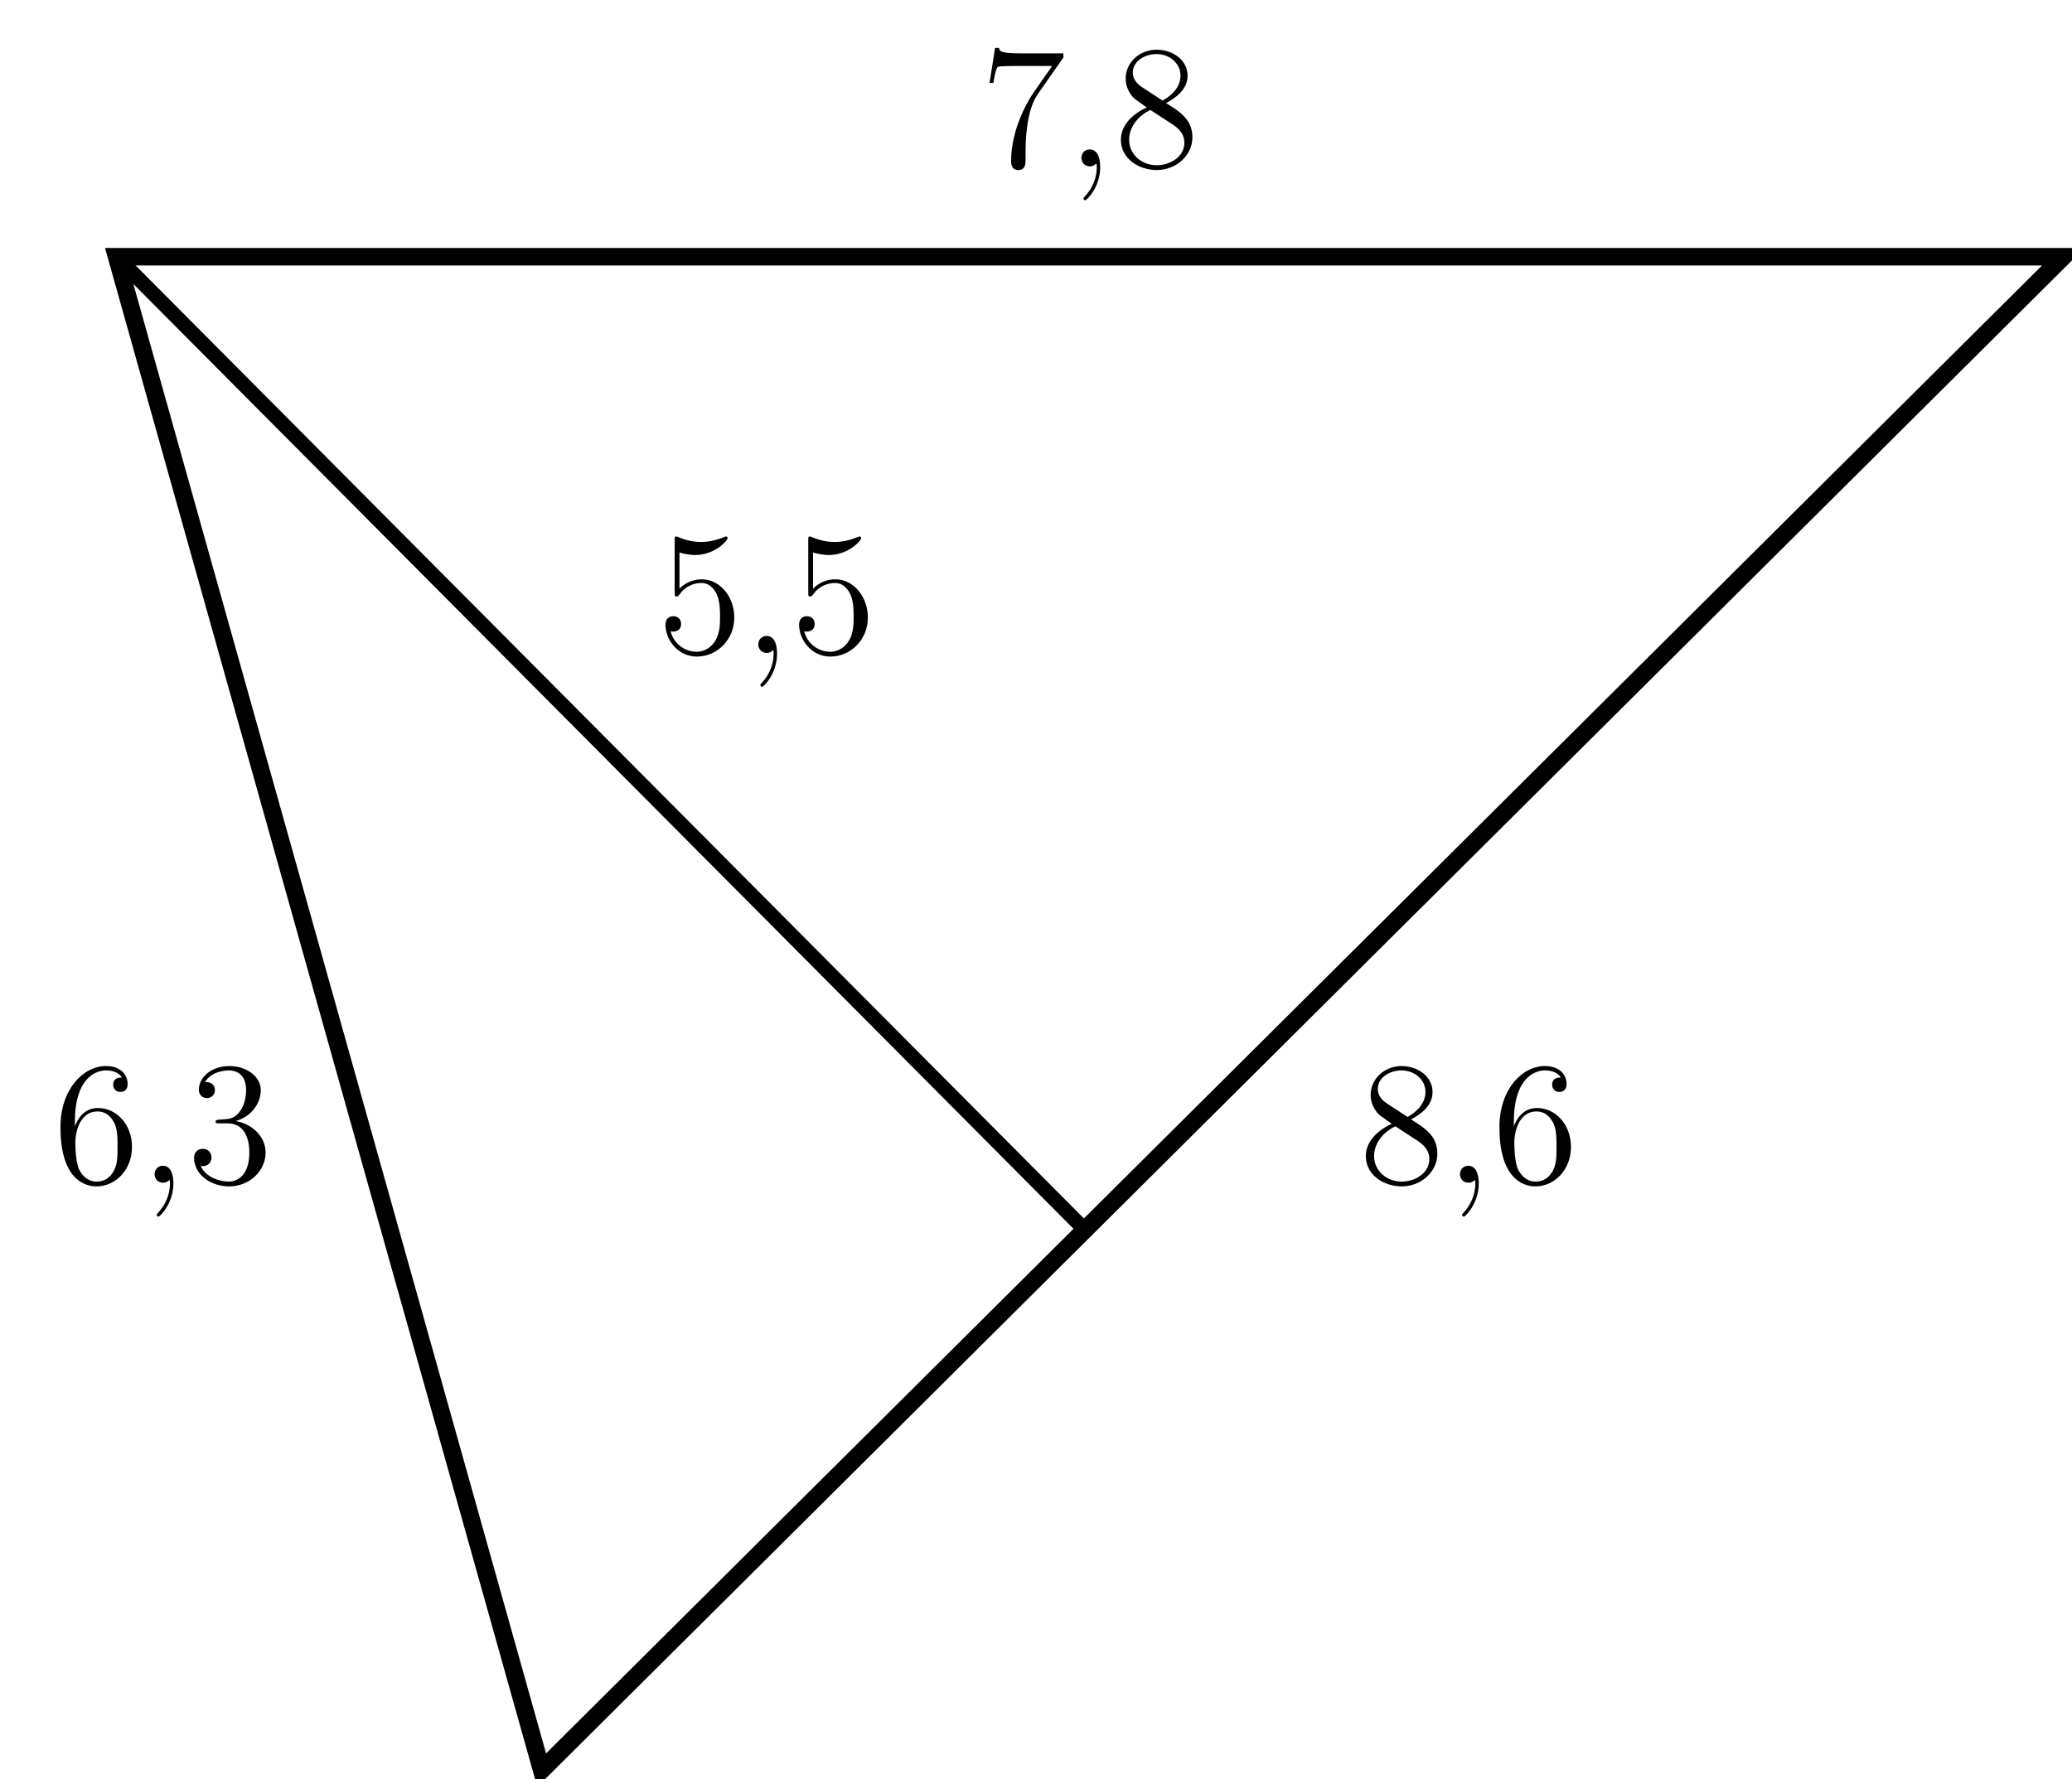
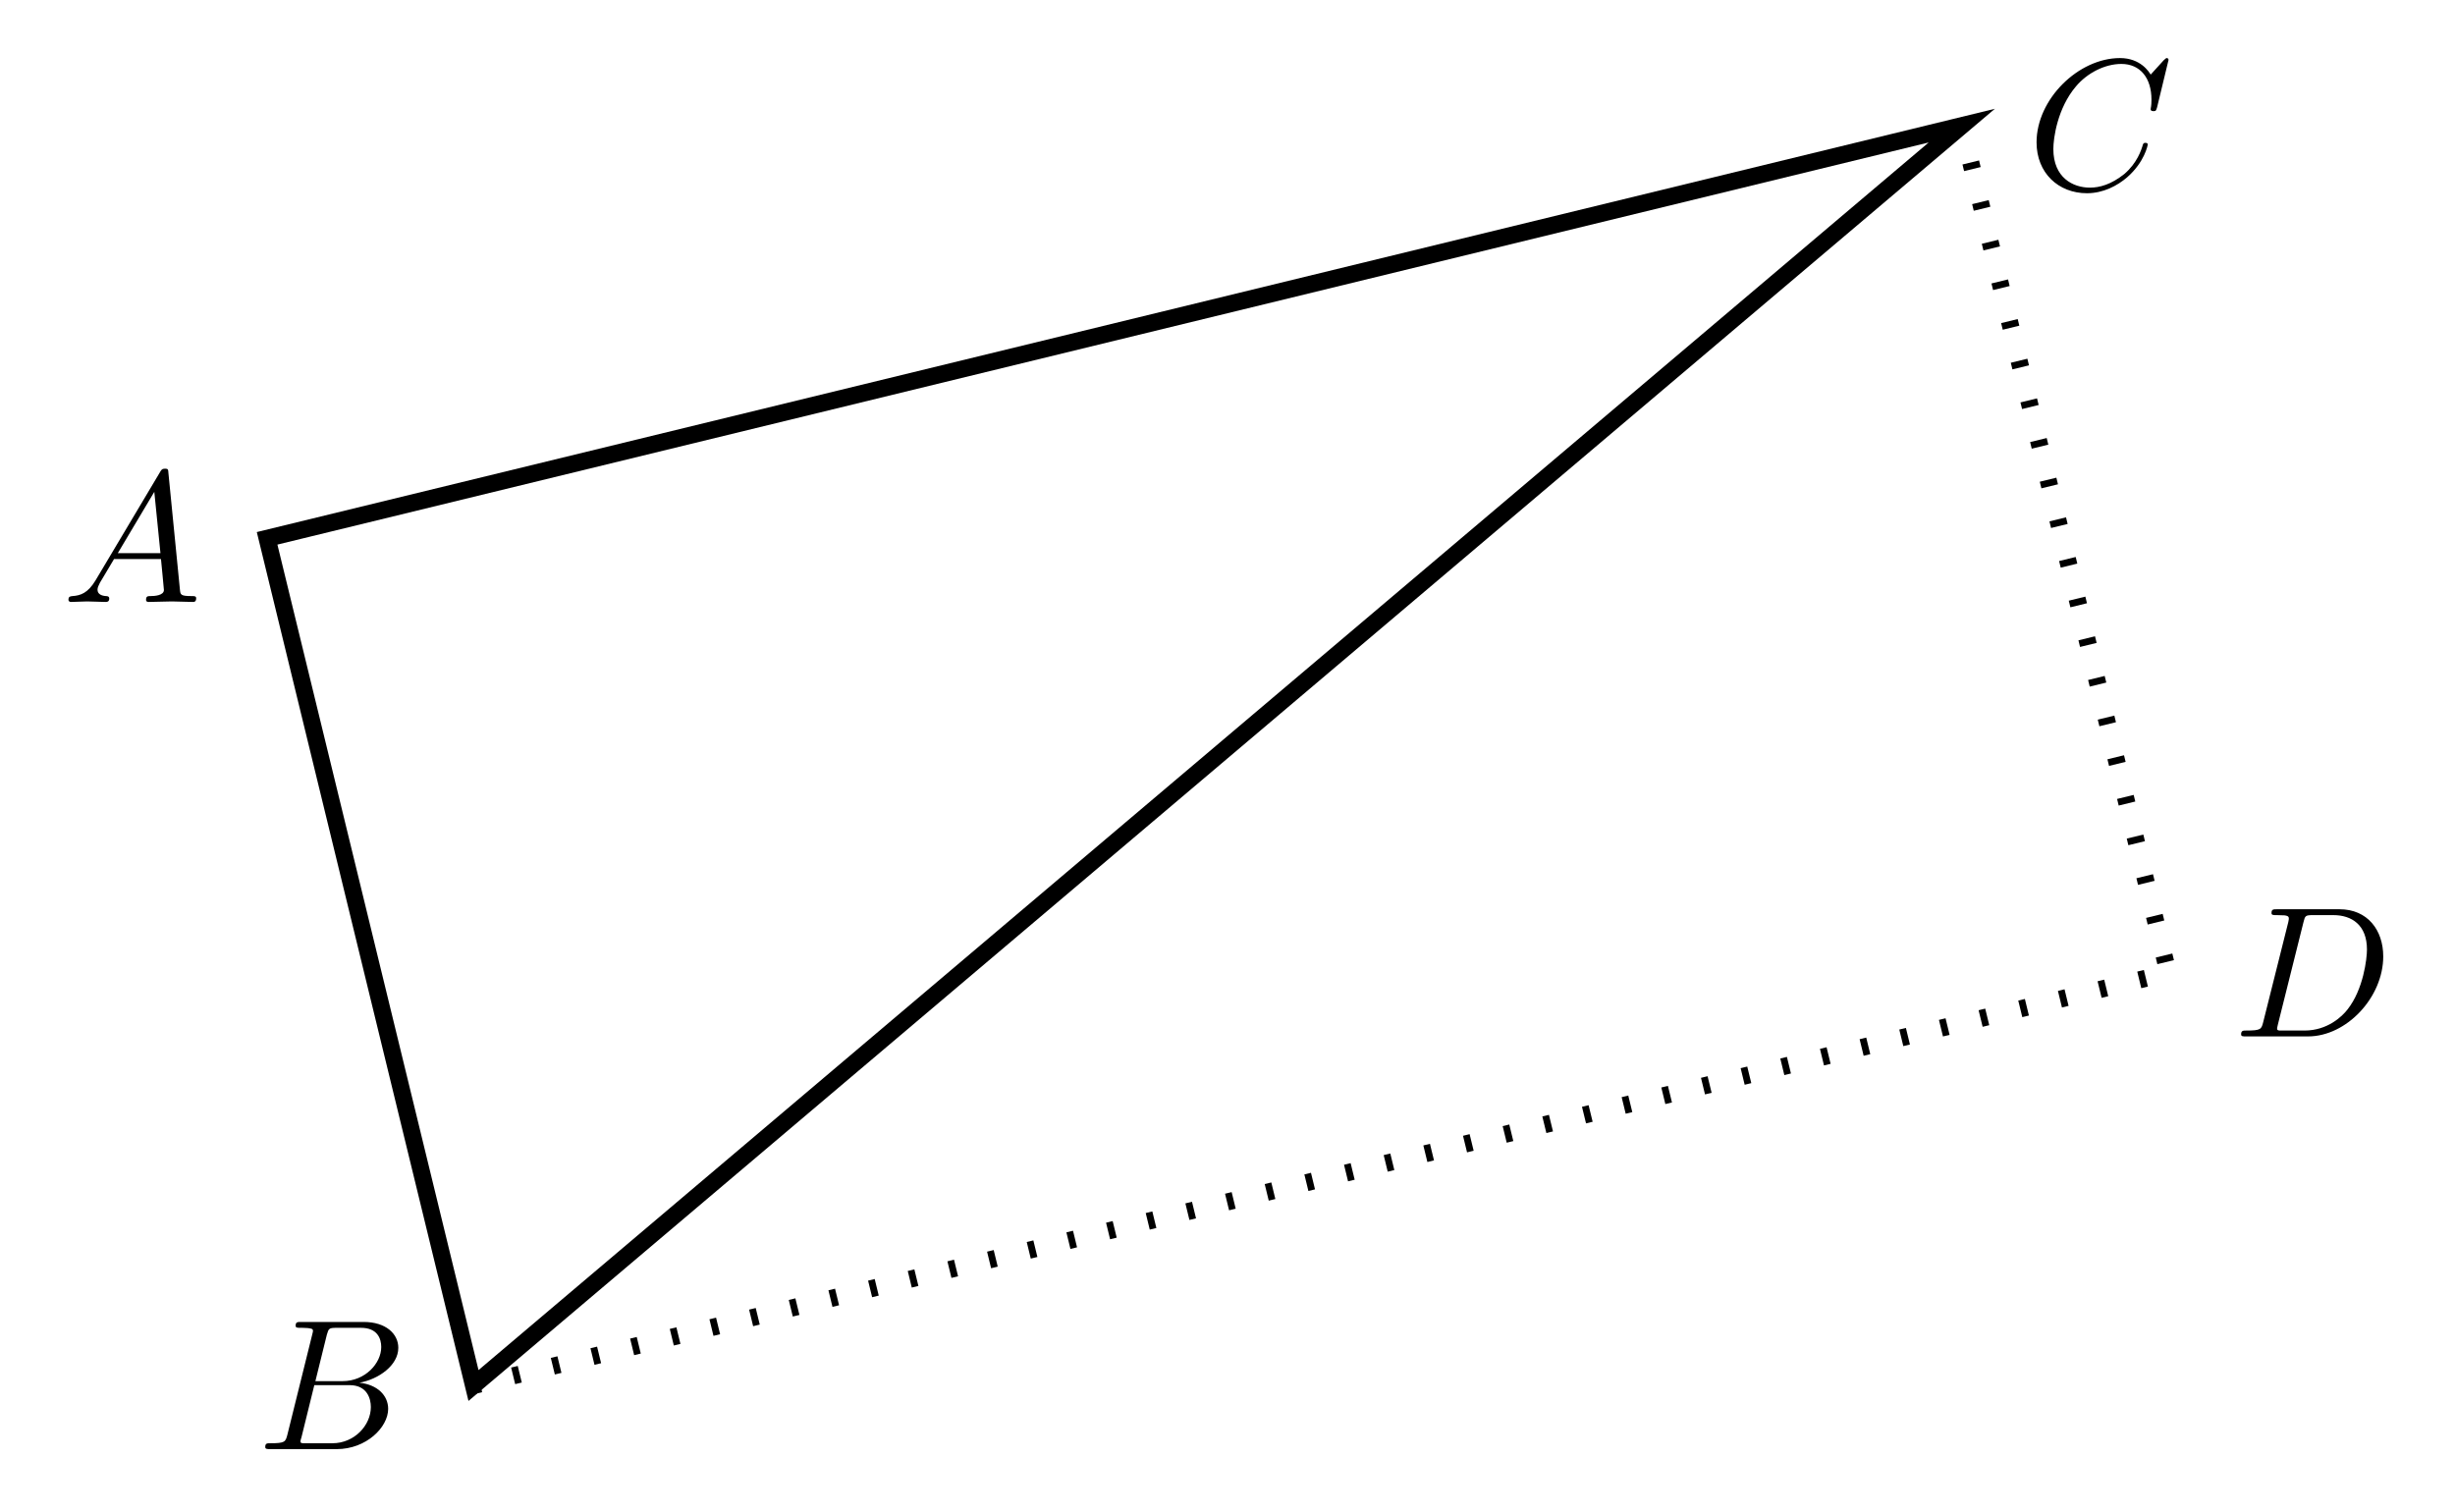
- <svg xmlns="http://www.w3.org/2000/svg" xmlns:xlink="http://www.w3.org/1999/xlink" width="141.205pt" height="121.259pt" viewBox="0 0 141.205 121.259" version="1.1">
+ <svg xmlns="http://www.w3.org/2000/svg" xmlns:xlink="http://www.w3.org/1999/xlink" width="143.858pt" height="88.567pt" viewBox="0 0 143.858 88.567" version="1.1">
  <defs>
    <g>
      <symbol overflow="visible" id="glyph0-0">
        <path style="stroke:none;" d="" />
      </symbol>
      <symbol overflow="visible" id="glyph0-1">
-         <path style="stroke:none;" d="M 5.672 -7.422 L 5.672 -7.703 L 2.797 -7.703 C 1.344 -7.703 1.328 -7.859 1.281 -8.078 L 1.016 -8.078 L 0.641 -5.688 L 0.906 -5.688 C 0.938 -5.906 1.047 -6.641 1.203 -6.781 C 1.297 -6.844 2.203 -6.844 2.359 -6.844 L 4.906 -6.844 L 3.641 -5.031 C 3.312 -4.562 2.109 -2.609 2.109 -0.359 C 2.109 -0.234 2.109 0.25 2.594 0.25 C 3.094 0.25 3.094 -0.219 3.094 -0.375 L 3.094 -0.969 C 3.094 -2.75 3.375 -4.141 3.938 -4.938 Z " />
+         <path style="stroke:none;" d="M 1.953 -1.25 C 1.516 -0.531 1.094 -0.375 0.609 -0.344 C 0.484 -0.328 0.375 -0.328 0.375 -0.125 C 0.375 -0.047 0.438 0 0.531 0 C 0.812 0 1.156 -0.031 1.469 -0.031 C 1.828 -0.031 2.203 0 2.547 0 C 2.625 0 2.766 0 2.766 -0.203 C 2.766 -0.328 2.656 -0.344 2.578 -0.344 C 2.328 -0.359 2.078 -0.453 2.078 -0.719 C 2.078 -0.844 2.141 -0.969 2.219 -1.125 L 3.047 -2.516 L 5.797 -2.516 C 5.812 -2.297 5.969 -0.812 5.969 -0.703 C 5.969 -0.375 5.406 -0.344 5.188 -0.344 C 5.031 -0.344 4.922 -0.344 4.922 -0.125 C 4.922 0 5.047 0 5.078 0 C 5.516 0 5.984 -0.031 6.438 -0.031 C 6.703 -0.031 7.391 0 7.672 0 C 7.734 0 7.859 0 7.859 -0.219 C 7.859 -0.344 7.75 -0.344 7.609 -0.344 C 6.938 -0.344 6.938 -0.422 6.906 -0.734 L 6.234 -7.547 C 6.219 -7.766 6.219 -7.812 6.031 -7.812 C 5.859 -7.812 5.812 -7.734 5.75 -7.625 Z M 3.266 -2.859 L 5.406 -6.453 L 5.766 -2.859 Z " />
      </symbol>
      <symbol overflow="visible" id="glyph0-2">
-         <path style="stroke:none;" d="M 3.562 -4.312 C 4.156 -4.641 5.031 -5.188 5.031 -6.188 C 5.031 -7.234 4.031 -7.953 2.922 -7.953 C 1.75 -7.953 0.812 -7.078 0.812 -5.984 C 0.812 -5.578 0.938 -5.172 1.266 -4.766 C 1.406 -4.609 1.406 -4.609 2.25 -4.016 C 1.094 -3.484 0.484 -2.672 0.484 -1.812 C 0.484 -0.531 1.703 0.25 2.922 0.25 C 4.25 0.25 5.359 -0.734 5.359 -1.984 C 5.359 -3.203 4.5 -3.734 3.562 -4.312 Z M 1.938 -5.391 C 1.781 -5.5 1.297 -5.812 1.297 -6.391 C 1.297 -7.172 2.109 -7.656 2.922 -7.656 C 3.781 -7.656 4.547 -7.047 4.547 -6.188 C 4.547 -5.453 4.016 -4.859 3.328 -4.484 Z M 2.5 -3.844 L 3.938 -2.906 C 4.25 -2.703 4.812 -2.328 4.812 -1.609 C 4.812 -0.688 3.891 -0.078 2.922 -0.078 C 1.906 -0.078 1.047 -0.812 1.047 -1.812 C 1.047 -2.734 1.719 -3.484 2.5 -3.844 Z " />
+         <path style="stroke:none;" d="M 1.75 -0.844 C 1.641 -0.422 1.609 -0.344 0.75 -0.344 C 0.562 -0.344 0.453 -0.344 0.453 -0.125 C 0.453 0 0.562 0 0.75 0 L 4.641 0 C 6.375 0 7.656 -1.281 7.656 -2.359 C 7.656 -3.141 7.031 -3.781 5.969 -3.891 C 7.094 -4.094 8.25 -4.906 8.25 -5.938 C 8.25 -6.75 7.531 -7.453 6.219 -7.453 L 2.547 -7.453 C 2.344 -7.453 2.234 -7.453 2.234 -7.234 C 2.234 -7.109 2.328 -7.109 2.547 -7.109 C 2.562 -7.109 2.766 -7.109 2.953 -7.094 C 3.156 -7.062 3.25 -7.062 3.25 -6.922 C 3.25 -6.875 3.234 -6.844 3.203 -6.703 Z M 3.391 -3.984 L 4.062 -6.703 C 4.172 -7.078 4.188 -7.109 4.656 -7.109 L 6.062 -7.109 C 7.031 -7.109 7.25 -6.469 7.25 -5.984 C 7.25 -5.031 6.312 -3.984 4.984 -3.984 Z M 2.906 -0.344 C 2.75 -0.344 2.719 -0.344 2.656 -0.344 C 2.547 -0.359 2.516 -0.375 2.516 -0.453 C 2.516 -0.484 2.516 -0.516 2.578 -0.703 L 3.328 -3.75 L 5.391 -3.75 C 6.438 -3.75 6.641 -2.938 6.641 -2.469 C 6.641 -1.391 5.672 -0.344 4.391 -0.344 Z " />
      </symbol>
      <symbol overflow="visible" id="glyph0-3">
-         <path style="stroke:none;" d="M 1.469 -4.156 C 1.469 -7.188 2.938 -7.656 3.578 -7.656 C 4.016 -7.656 4.453 -7.531 4.672 -7.172 C 4.531 -7.172 4.078 -7.172 4.078 -6.688 C 4.078 -6.422 4.25 -6.188 4.562 -6.188 C 4.859 -6.188 5.062 -6.375 5.062 -6.719 C 5.062 -7.344 4.609 -7.953 3.578 -7.953 C 2.062 -7.953 0.484 -6.406 0.484 -3.781 C 0.484 -0.484 1.922 0.25 2.938 0.25 C 4.25 0.25 5.359 -0.891 5.359 -2.438 C 5.359 -4.031 4.25 -5.094 3.047 -5.094 C 1.984 -5.094 1.594 -4.172 1.469 -3.844 Z M 2.938 -0.078 C 2.188 -0.078 1.828 -0.734 1.719 -0.984 C 1.609 -1.297 1.5 -1.891 1.5 -2.719 C 1.5 -3.672 1.922 -4.859 3 -4.859 C 3.656 -4.859 4 -4.406 4.188 -4 C 4.375 -3.562 4.375 -2.969 4.375 -2.453 C 4.375 -1.844 4.375 -1.297 4.141 -0.844 C 3.844 -0.281 3.422 -0.078 2.938 -0.078 Z " />
+         <path style="stroke:none;" d="M 8.281 -7.578 C 8.281 -7.609 8.266 -7.688 8.172 -7.688 C 8.141 -7.688 8.125 -7.672 8 -7.562 L 7.234 -6.719 C 7.141 -6.875 6.641 -7.688 5.438 -7.688 C 3 -7.688 0.547 -5.281 0.547 -2.75 C 0.547 -0.953 1.828 0.234 3.5 0.234 C 4.453 0.234 5.281 -0.203 5.859 -0.703 C 6.875 -1.594 7.062 -2.578 7.062 -2.625 C 7.062 -2.719 6.953 -2.719 6.922 -2.719 C 6.859 -2.719 6.812 -2.703 6.781 -2.625 C 6.688 -2.297 6.438 -1.531 5.688 -0.891 C 4.922 -0.281 4.25 -0.094 3.672 -0.094 C 2.688 -0.094 1.531 -0.672 1.531 -2.359 C 1.531 -2.984 1.766 -4.75 2.859 -6.031 C 3.516 -6.812 4.547 -7.344 5.516 -7.344 C 6.625 -7.344 7.281 -6.516 7.281 -5.25 C 7.281 -4.812 7.234 -4.797 7.234 -4.688 C 7.234 -4.578 7.359 -4.578 7.406 -4.578 C 7.547 -4.578 7.547 -4.609 7.609 -4.797 Z " />
      </symbol>
      <symbol overflow="visible" id="glyph0-4">
-         <path style="stroke:none;" d="M 2.203 -4.297 C 2 -4.281 1.953 -4.266 1.953 -4.156 C 1.953 -4.047 2.016 -4.047 2.219 -4.047 L 2.766 -4.047 C 3.797 -4.047 4.25 -3.203 4.25 -2.062 C 4.25 -0.484 3.438 -0.078 2.844 -0.078 C 2.266 -0.078 1.297 -0.344 0.938 -1.141 C 1.328 -1.078 1.672 -1.297 1.672 -1.719 C 1.672 -2.062 1.422 -2.312 1.094 -2.312 C 0.797 -2.312 0.484 -2.141 0.484 -1.688 C 0.484 -0.625 1.547 0.25 2.875 0.25 C 4.297 0.25 5.359 -0.844 5.359 -2.047 C 5.359 -3.141 4.469 -4 3.328 -4.203 C 4.359 -4.5 5.031 -5.375 5.031 -6.312 C 5.031 -7.25 4.047 -7.953 2.891 -7.953 C 1.703 -7.953 0.812 -7.219 0.812 -6.344 C 0.812 -5.875 1.188 -5.766 1.359 -5.766 C 1.609 -5.766 1.906 -5.953 1.906 -6.312 C 1.906 -6.688 1.609 -6.859 1.344 -6.859 C 1.281 -6.859 1.25 -6.859 1.219 -6.844 C 1.672 -7.656 2.797 -7.656 2.859 -7.656 C 3.25 -7.656 4.031 -7.484 4.031 -6.312 C 4.031 -6.078 4 -5.422 3.641 -4.906 C 3.281 -4.375 2.875 -4.344 2.562 -4.328 Z " />
-       </symbol>
-       <symbol overflow="visible" id="glyph0-5">
-         <path style="stroke:none;" d="M 1.531 -6.844 C 2.047 -6.688 2.469 -6.672 2.594 -6.672 C 3.938 -6.672 4.812 -7.656 4.812 -7.828 C 4.812 -7.875 4.781 -7.938 4.703 -7.938 C 4.688 -7.938 4.656 -7.938 4.547 -7.891 C 3.891 -7.609 3.312 -7.562 3 -7.562 C 2.219 -7.562 1.656 -7.812 1.422 -7.906 C 1.344 -7.938 1.312 -7.938 1.297 -7.938 C 1.203 -7.938 1.203 -7.859 1.203 -7.672 L 1.203 -4.125 C 1.203 -3.906 1.203 -3.844 1.344 -3.844 C 1.406 -3.844 1.422 -3.844 1.547 -4 C 1.875 -4.484 2.438 -4.766 3.031 -4.766 C 3.672 -4.766 3.984 -4.188 4.078 -3.984 C 4.281 -3.516 4.297 -2.922 4.297 -2.469 C 4.297 -2.016 4.297 -1.344 3.953 -0.797 C 3.688 -0.375 3.234 -0.078 2.703 -0.078 C 1.906 -0.078 1.141 -0.609 0.922 -1.484 C 0.984 -1.453 1.047 -1.453 1.109 -1.453 C 1.312 -1.453 1.641 -1.562 1.641 -1.969 C 1.641 -2.312 1.406 -2.5 1.109 -2.5 C 0.891 -2.5 0.578 -2.391 0.578 -1.922 C 0.578 -0.906 1.406 0.25 2.719 0.25 C 4.078 0.25 5.266 -0.891 5.266 -2.406 C 5.266 -3.828 4.297 -5.016 3.047 -5.016 C 2.359 -5.016 1.844 -4.703 1.531 -4.375 Z " />
-       </symbol>
-       <symbol overflow="visible" id="glyph1-0">
-         <path style="stroke:none;" d="" />
-       </symbol>
-       <symbol overflow="visible" id="glyph1-1">
-         <path style="stroke:none;" d="M 2.328 0.047 C 2.328 -0.641 2.109 -1.156 1.609 -1.156 C 1.234 -1.156 1.047 -0.844 1.047 -0.578 C 1.047 -0.328 1.219 0 1.625 0 C 1.781 0 1.906 -0.047 2.016 -0.156 C 2.047 -0.172 2.062 -0.172 2.062 -0.172 C 2.094 -0.172 2.094 -0.016 2.094 0.047 C 2.094 0.438 2.016 1.219 1.328 2 C 1.188 2.141 1.188 2.156 1.188 2.188 C 1.188 2.25 1.25 2.312 1.312 2.312 C 1.406 2.312 2.328 1.422 2.328 0.047 Z " />
+         <path style="stroke:none;" d="M 1.734 -0.844 C 1.625 -0.422 1.609 -0.344 0.734 -0.344 C 0.562 -0.344 0.438 -0.344 0.438 -0.125 C 0.438 0 0.531 0 0.734 0 L 4.359 0 C 6.625 0 8.766 -2.297 8.766 -4.688 C 8.766 -6.234 7.844 -7.453 6.203 -7.453 L 2.547 -7.453 C 2.328 -7.453 2.219 -7.453 2.219 -7.234 C 2.219 -7.109 2.312 -7.109 2.531 -7.109 C 2.672 -7.109 2.875 -7.094 3 -7.094 C 3.172 -7.062 3.234 -7.031 3.234 -6.922 C 3.234 -6.875 3.234 -6.844 3.203 -6.703 Z M 4.094 -6.703 C 4.188 -7.078 4.203 -7.109 4.672 -7.109 L 5.844 -7.109 C 6.922 -7.109 7.812 -6.531 7.812 -5.094 C 7.812 -4.562 7.609 -2.766 6.672 -1.578 C 6.359 -1.172 5.5 -0.344 4.156 -0.344 L 2.922 -0.344 C 2.766 -0.344 2.75 -0.344 2.688 -0.344 C 2.578 -0.359 2.547 -0.375 2.547 -0.453 C 2.547 -0.484 2.547 -0.516 2.594 -0.703 Z " />
      </symbol>
    </g>
  </defs>
  <g id="surface1">
-     <path style="fill:none;stroke-width:1.196;stroke-linecap:butt;stroke-linejoin:miter;stroke:rgb(0%,0%,0%);stroke-opacity:1;stroke-miterlimit:10;" d="M 0 0.001 L 28.969 -103.163 L 132.664 0.001 Z " transform="matrix(1,0,0,-1,7.945,17.501)" />
-     <path style="fill:none;stroke-width:1;stroke-linecap:butt;stroke-linejoin:miter;stroke:rgb(0%,0%,0%);stroke-opacity:1;stroke-miterlimit:10;" d="M 0 0.001 L 65.989 -66.331 " transform="matrix(1,0,0,-1,7.945,17.501)" />
+     <path style="fill:none;stroke-width:1;stroke-linecap:butt;stroke-linejoin:miter;stroke:rgb(0%,0%,0%);stroke-opacity:1;stroke-miterlimit:10;" d="M -0.001 0.001 L 12.093 -49.651 L 99.304 24.189 Z " transform="matrix(1,0,0,-1,15.653,31.552)" />
    <g style="fill:rgb(0%,0%,0%);fill-opacity:1;">
-       <use xlink:href="#glyph0-1" x="66.797" y="11.341" />
+       <use xlink:href="#glyph0-1" x="3.636" y="35.28" />
    </g>
    <g style="fill:rgb(0%,0%,0%);fill-opacity:1;">
-       <use xlink:href="#glyph1-1" x="72.65" y="11.341" />
+       <use xlink:href="#glyph0-2" x="15.09" y="84.931" />
    </g>
    <g style="fill:rgb(0%,0%,0%);fill-opacity:1;">
-       <use xlink:href="#glyph0-2" x="75.902" y="11.341" />
+       <use xlink:href="#glyph0-3" x="118.791" y="11.091" />
    </g>
+     <path style="fill:none;stroke-width:1;stroke-linecap:butt;stroke-linejoin:miter;stroke:rgb(0%,0%,0%);stroke-opacity:1;stroke-dasharray:0.399,1.993;stroke-miterlimit:10;" d="M 12.093 -49.651 L 111.402 -25.464 L 99.304 24.189 " transform="matrix(1,0,0,-1,15.653,31.552)" />
    <g style="fill:rgb(0%,0%,0%);fill-opacity:1;">
-       <use xlink:href="#glyph0-3" x="3.636" y="80.621" />
-     </g>
-     <g style="fill:rgb(0%,0%,0%);fill-opacity:1;">
-       <use xlink:href="#glyph1-1" x="9.489" y="80.621" />
-     </g>
-     <g style="fill:rgb(0%,0%,0%);fill-opacity:1;">
-       <use xlink:href="#glyph0-4" x="12.741" y="80.621" />
-     </g>
-     <g style="fill:rgb(0%,0%,0%);fill-opacity:1;">
-       <use xlink:href="#glyph0-2" x="92.596" y="80.621" />
-     </g>
-     <g style="fill:rgb(0%,0%,0%);fill-opacity:1;">
-       <use xlink:href="#glyph1-1" x="98.449" y="80.621" />
-     </g>
-     <g style="fill:rgb(0%,0%,0%);fill-opacity:1;">
-       <use xlink:href="#glyph0-3" x="101.7" y="80.621" />
-     </g>
-     <g style="fill:rgb(0%,0%,0%);fill-opacity:1;">
-       <use xlink:href="#glyph0-5" x="44.775" y="44.506" />
-     </g>
-     <g style="fill:rgb(0%,0%,0%);fill-opacity:1;">
-       <use xlink:href="#glyph1-1" x="50.628" y="44.506" />
-     </g>
-     <g style="fill:rgb(0%,0%,0%);fill-opacity:1;">
-       <use xlink:href="#glyph0-5" x="53.879" y="44.506" />
+       <use xlink:href="#glyph0-4" x="130.887" y="60.743" />
    </g>
  </g>
</svg>
